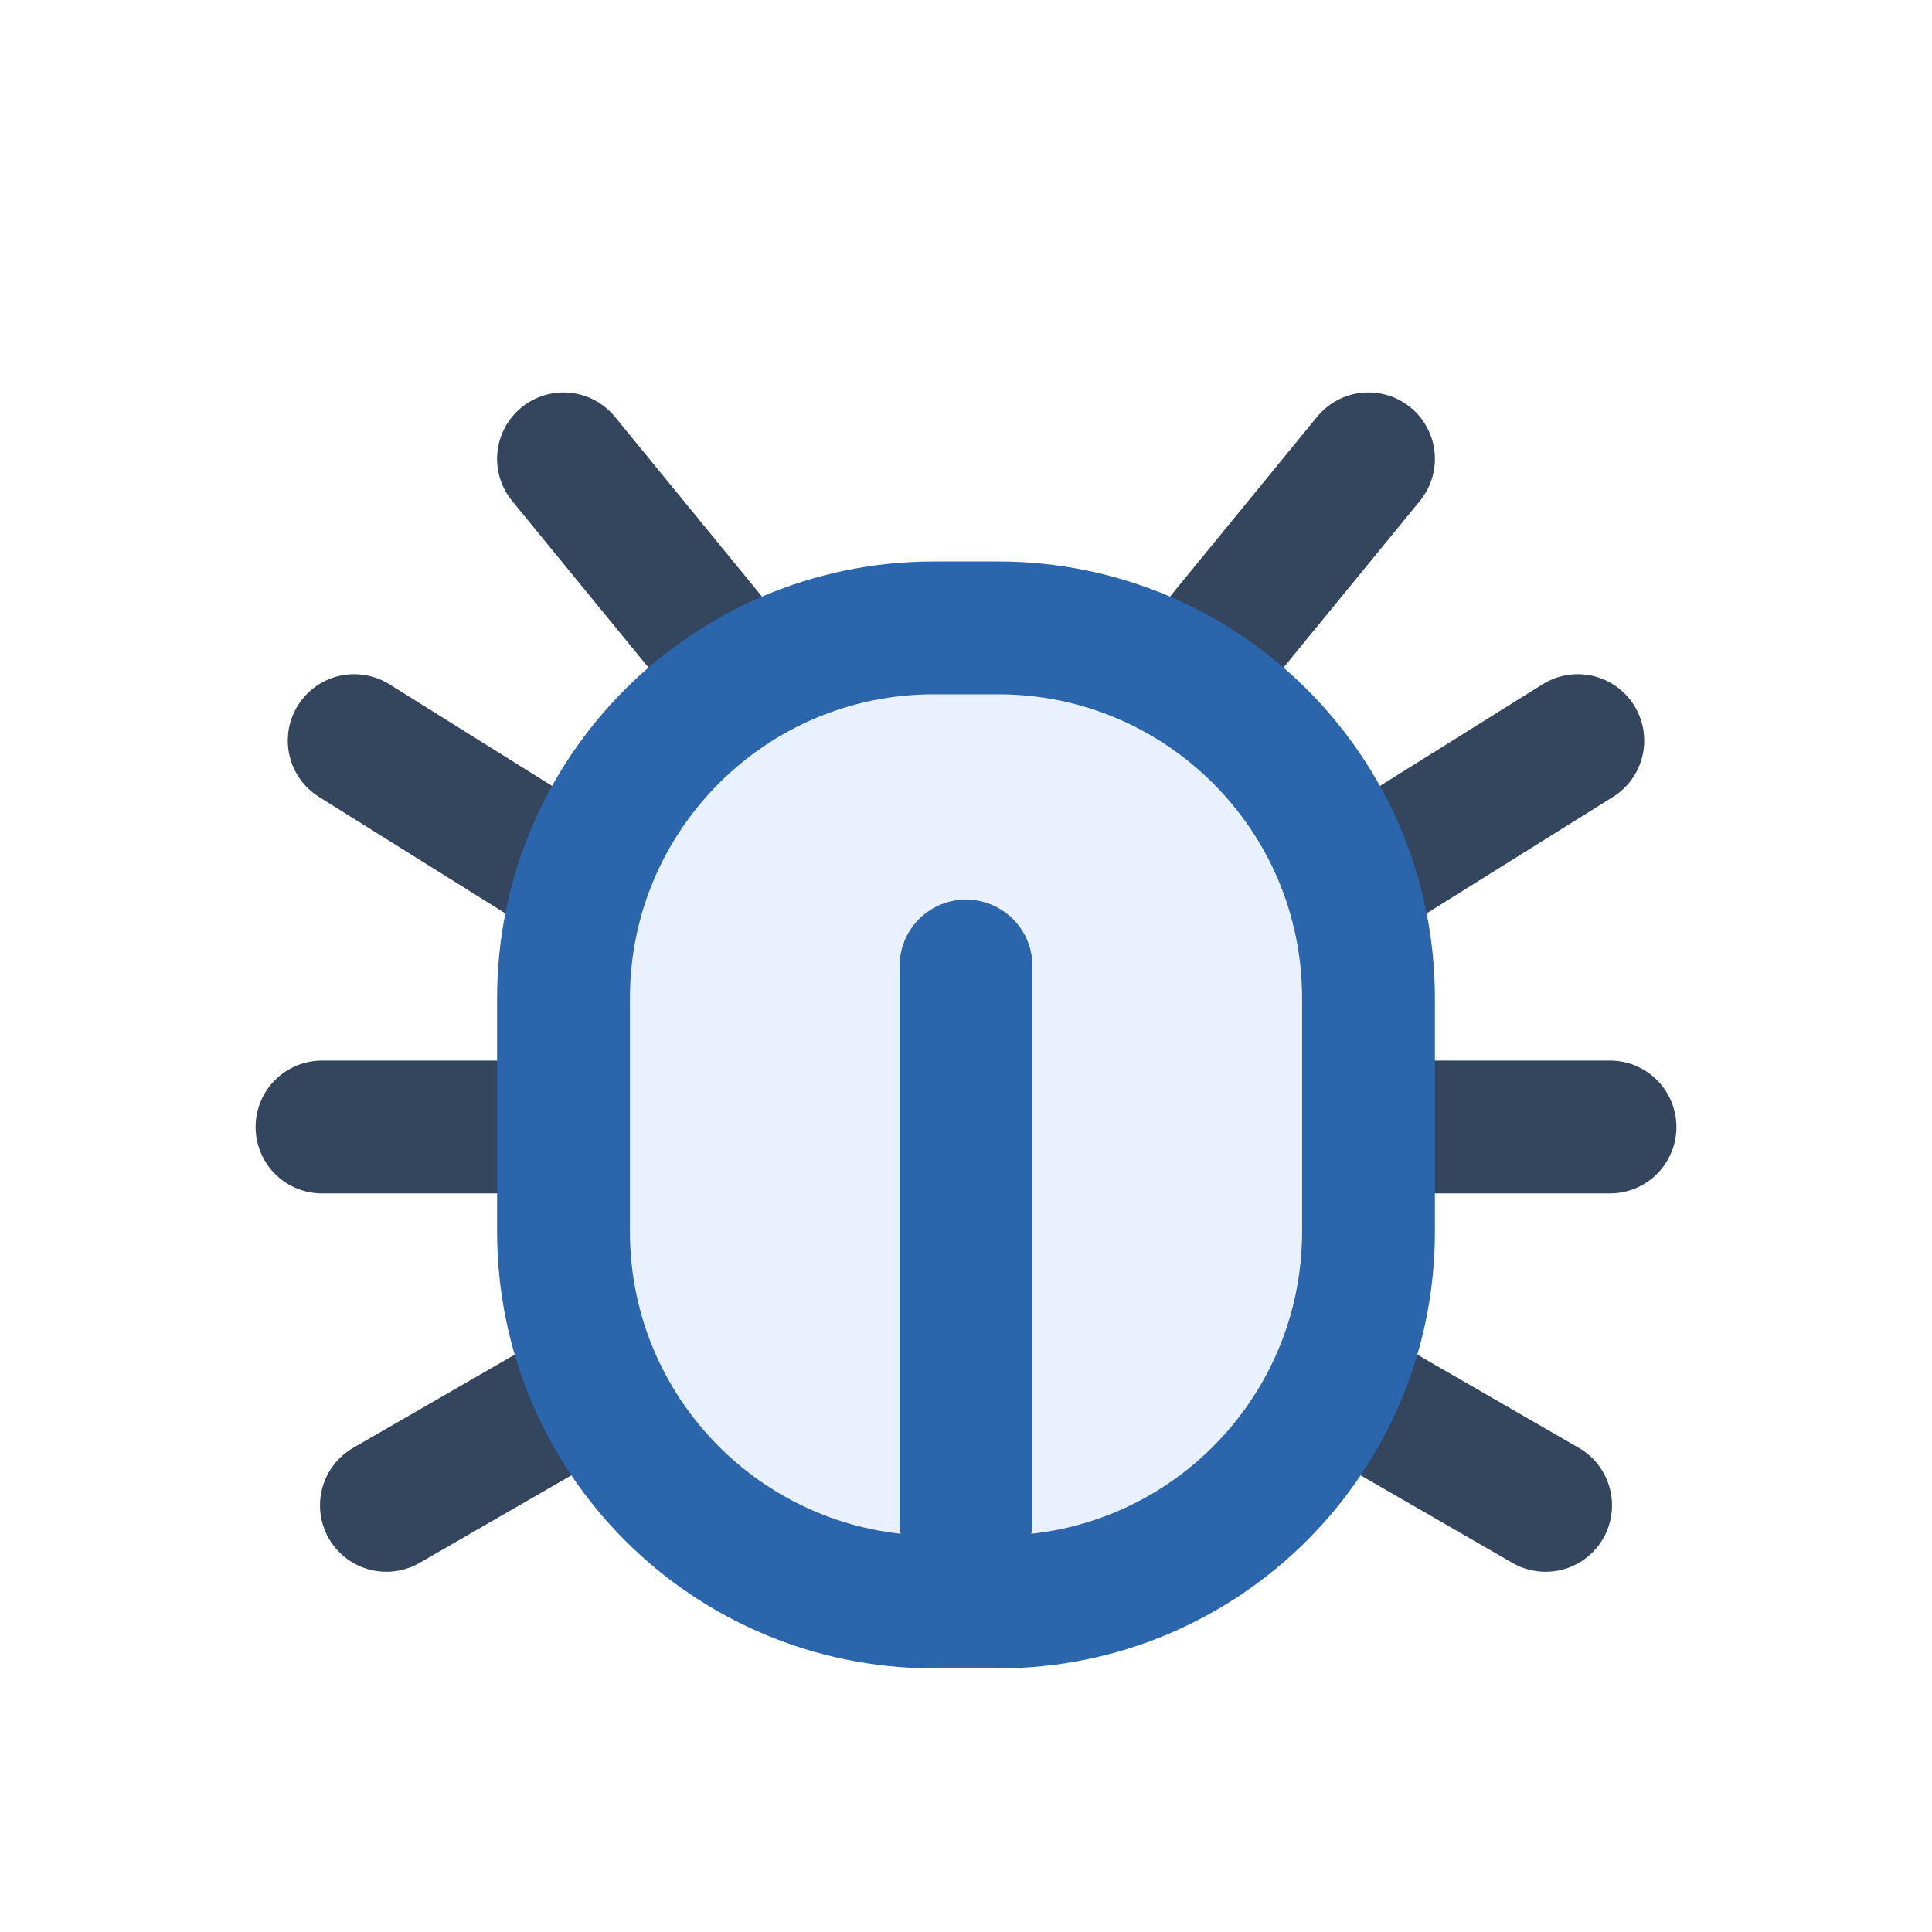
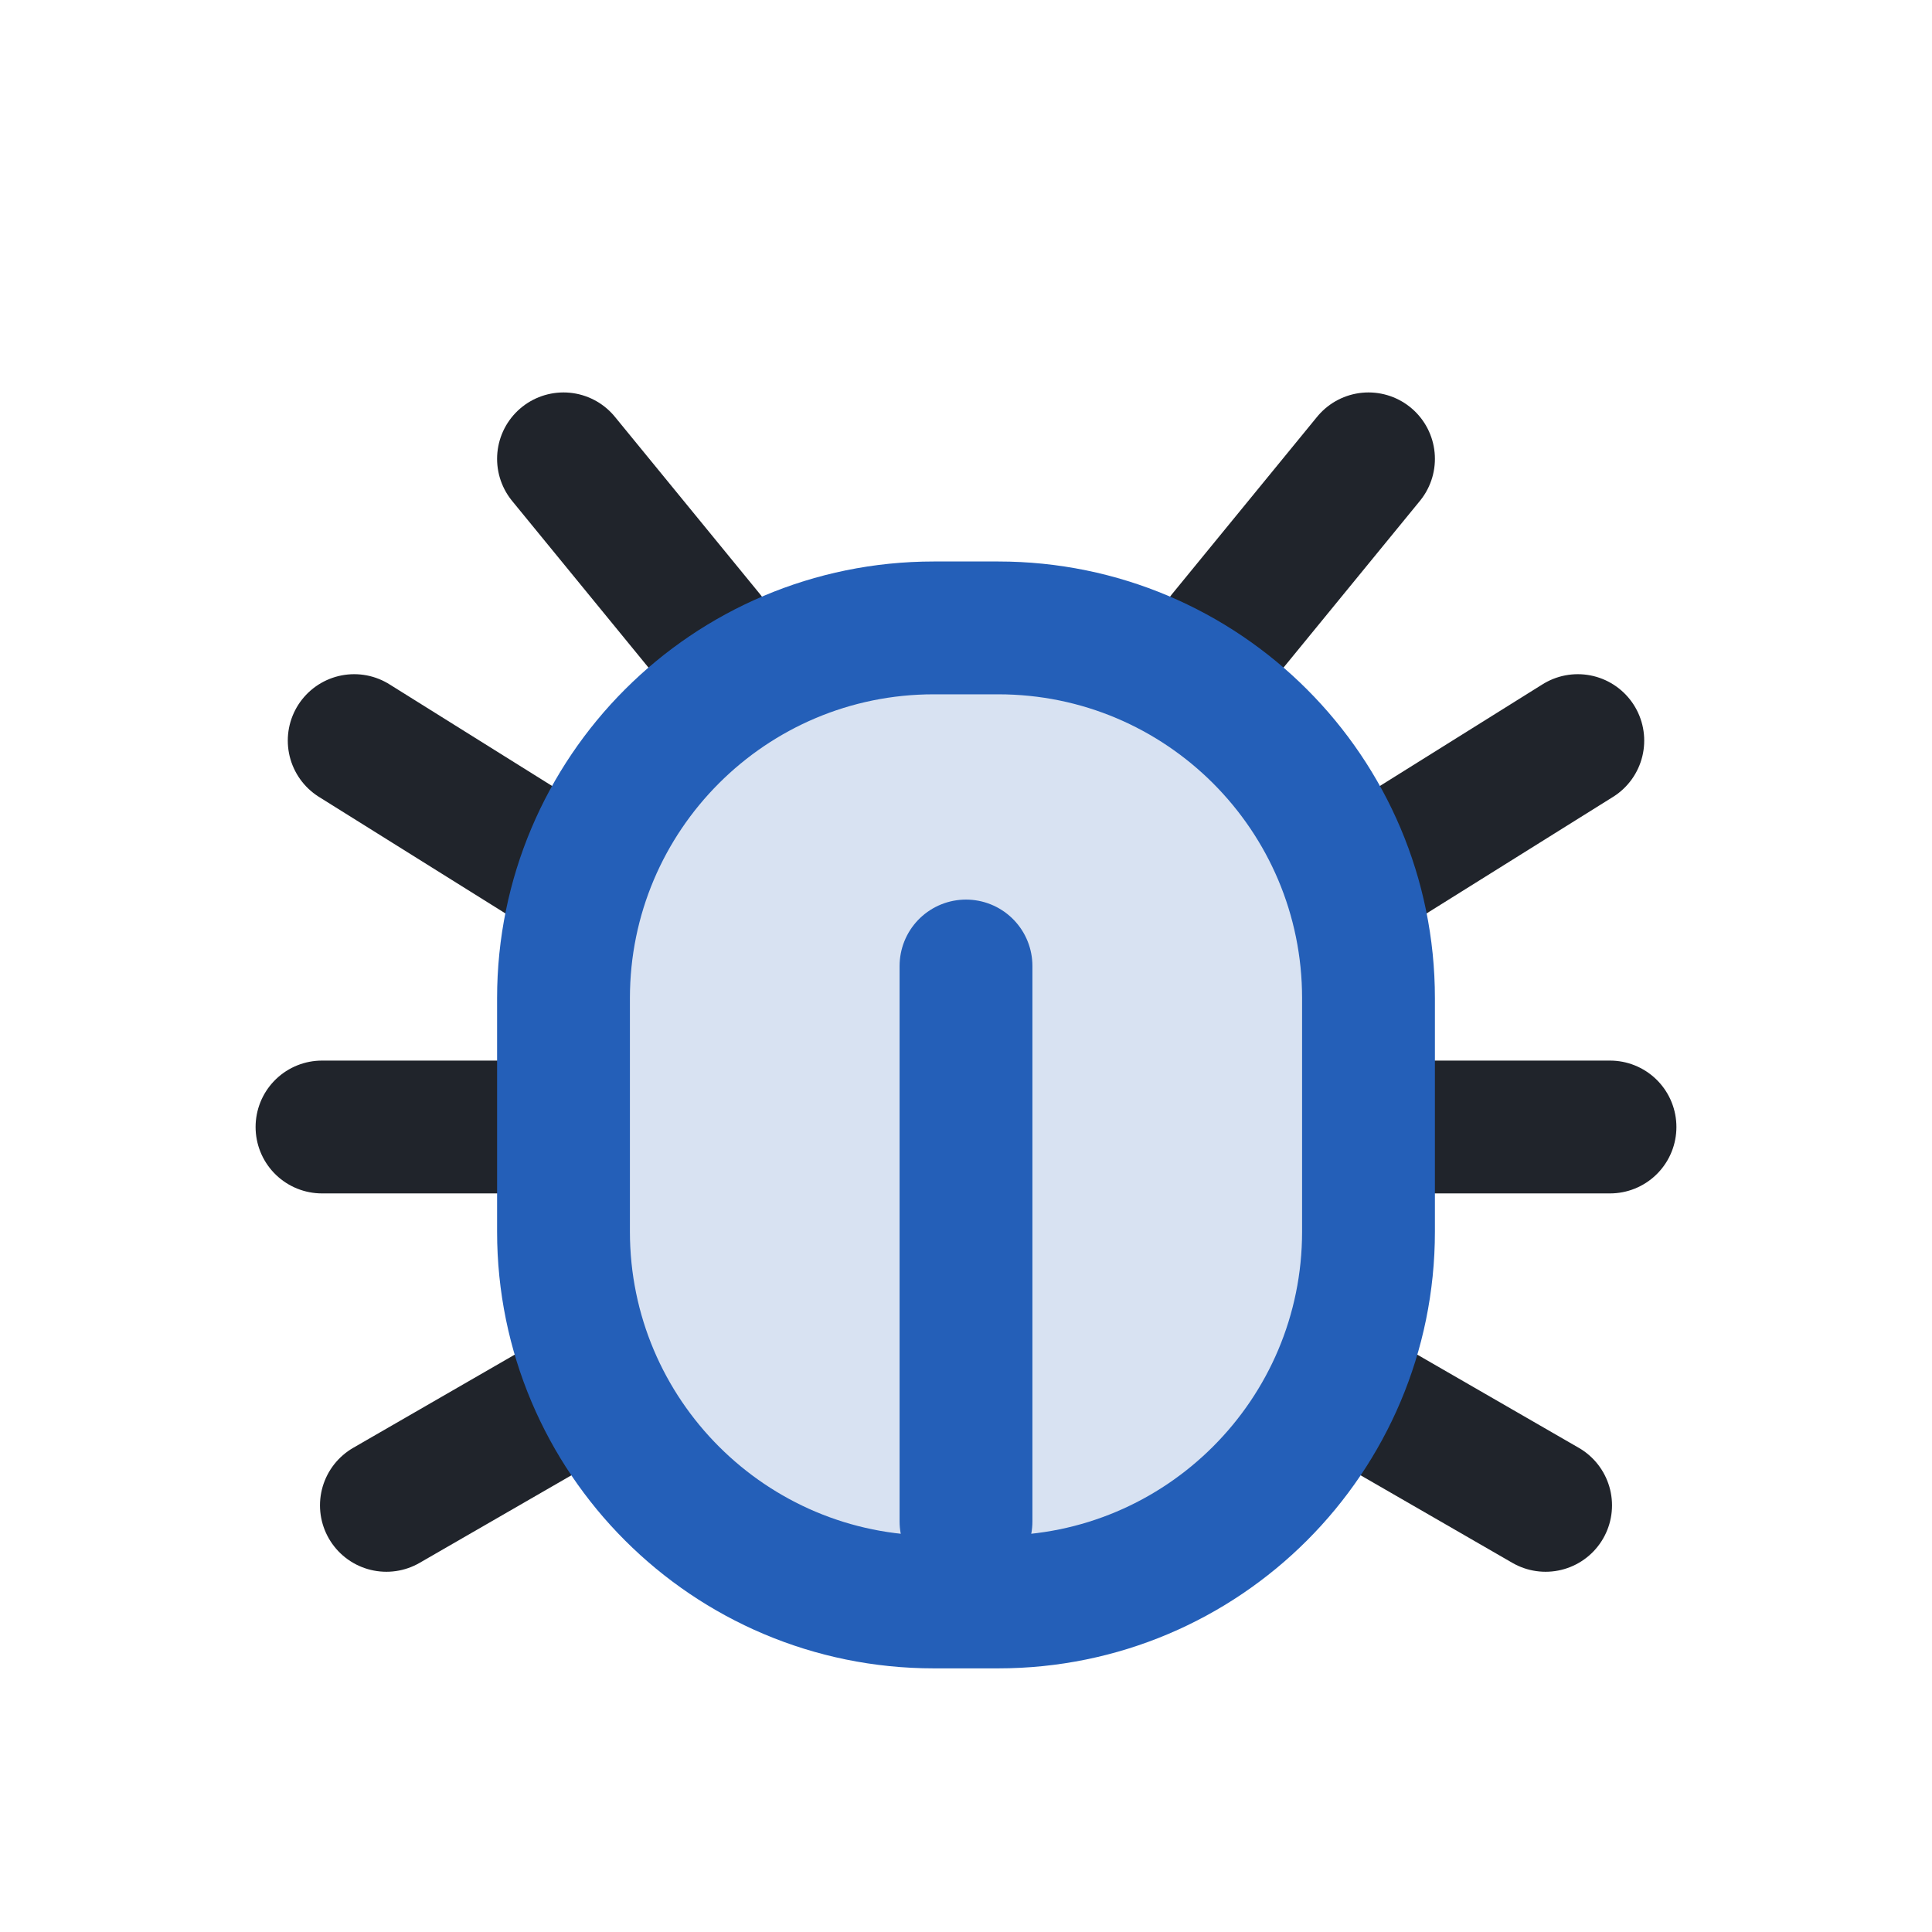
<svg xmlns="http://www.w3.org/2000/svg" width="24" height="24" viewBox="0 0 24 24">
  <g fill="none" stroke-width="1.65" stroke-linecap="round" stroke-linejoin="round">
-     <path d="M8.8 7.9 7 5.7m8.2 2.2L17 5.7M4.4 9.2l2.4 1.5m10.4 0 2.4-1.5M4 14h2.7m10.6 0H20M4.8 18.7l2.6-1.5m9.2 0 2.6 1.5" stroke="#33465E" fill="none" />
-     <rect x="7" y="7.8" width="10" height="12.1" rx="4.6" stroke="#2B65AC" fill="#E8F1FD" />
-     <path d="M12 12v6.9" stroke="#2B65AC" fill="none" />
+     <path d="M8.8 7.9 7 5.7m8.2 2.2L17 5.7M4.4 9.2l2.4 1.5m10.4 0 2.4-1.5M4 14h2.7m10.6 0H20M4.8 18.7l2.6-1.5m9.2 0 2.6 1.5" stroke="#20242b" fill="none" />
+     <rect x="7" y="7.8" width="10" height="12.1" rx="4.6" stroke="#245fb8" fill="#d8e2f2" />
+     <path d="M12 12v6.9" stroke="#245fb8" fill="none" />
  </g>
</svg>
